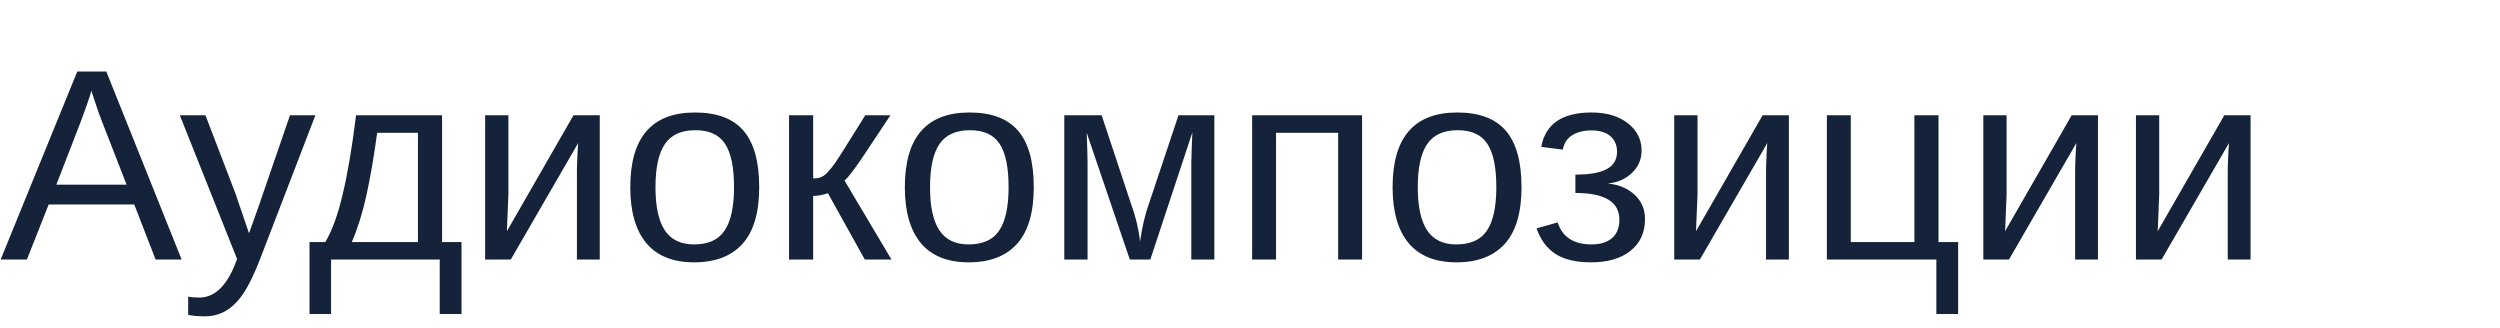
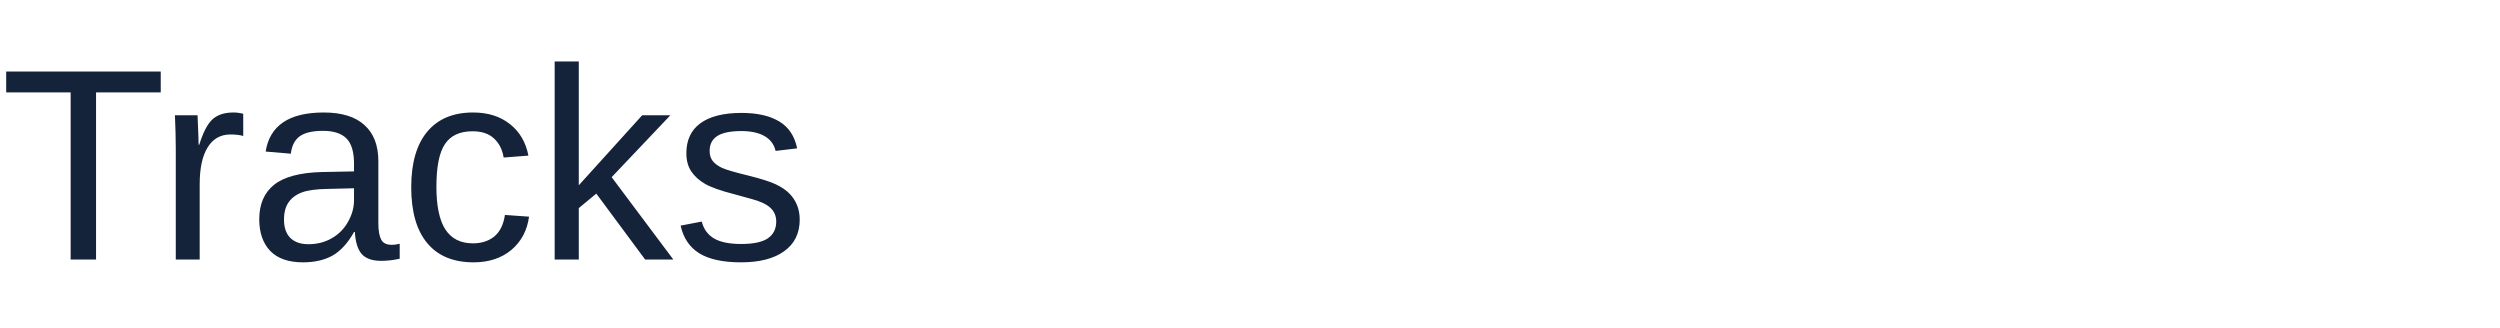
<svg xmlns="http://www.w3.org/2000/svg" width="183" height="24" viewBox="0 0 183 24" fill="none">
-   <text x="0" y="19" fill="#14223A" font-family="Actor, Arial, sans-serif" font-size="20" font-weight="400" textLength="183" lengthAdjust="spacingAndGlyphs">Аудиокомпозиции</text>
+   <text x="0" y="19" fill="#14223A" font-family="Actor, Arial, sans-serif" font-size="20" font-weight="400" textLength="60" lengthAdjust="spacingAndGlyphs">Tracks</text>
</svg>
